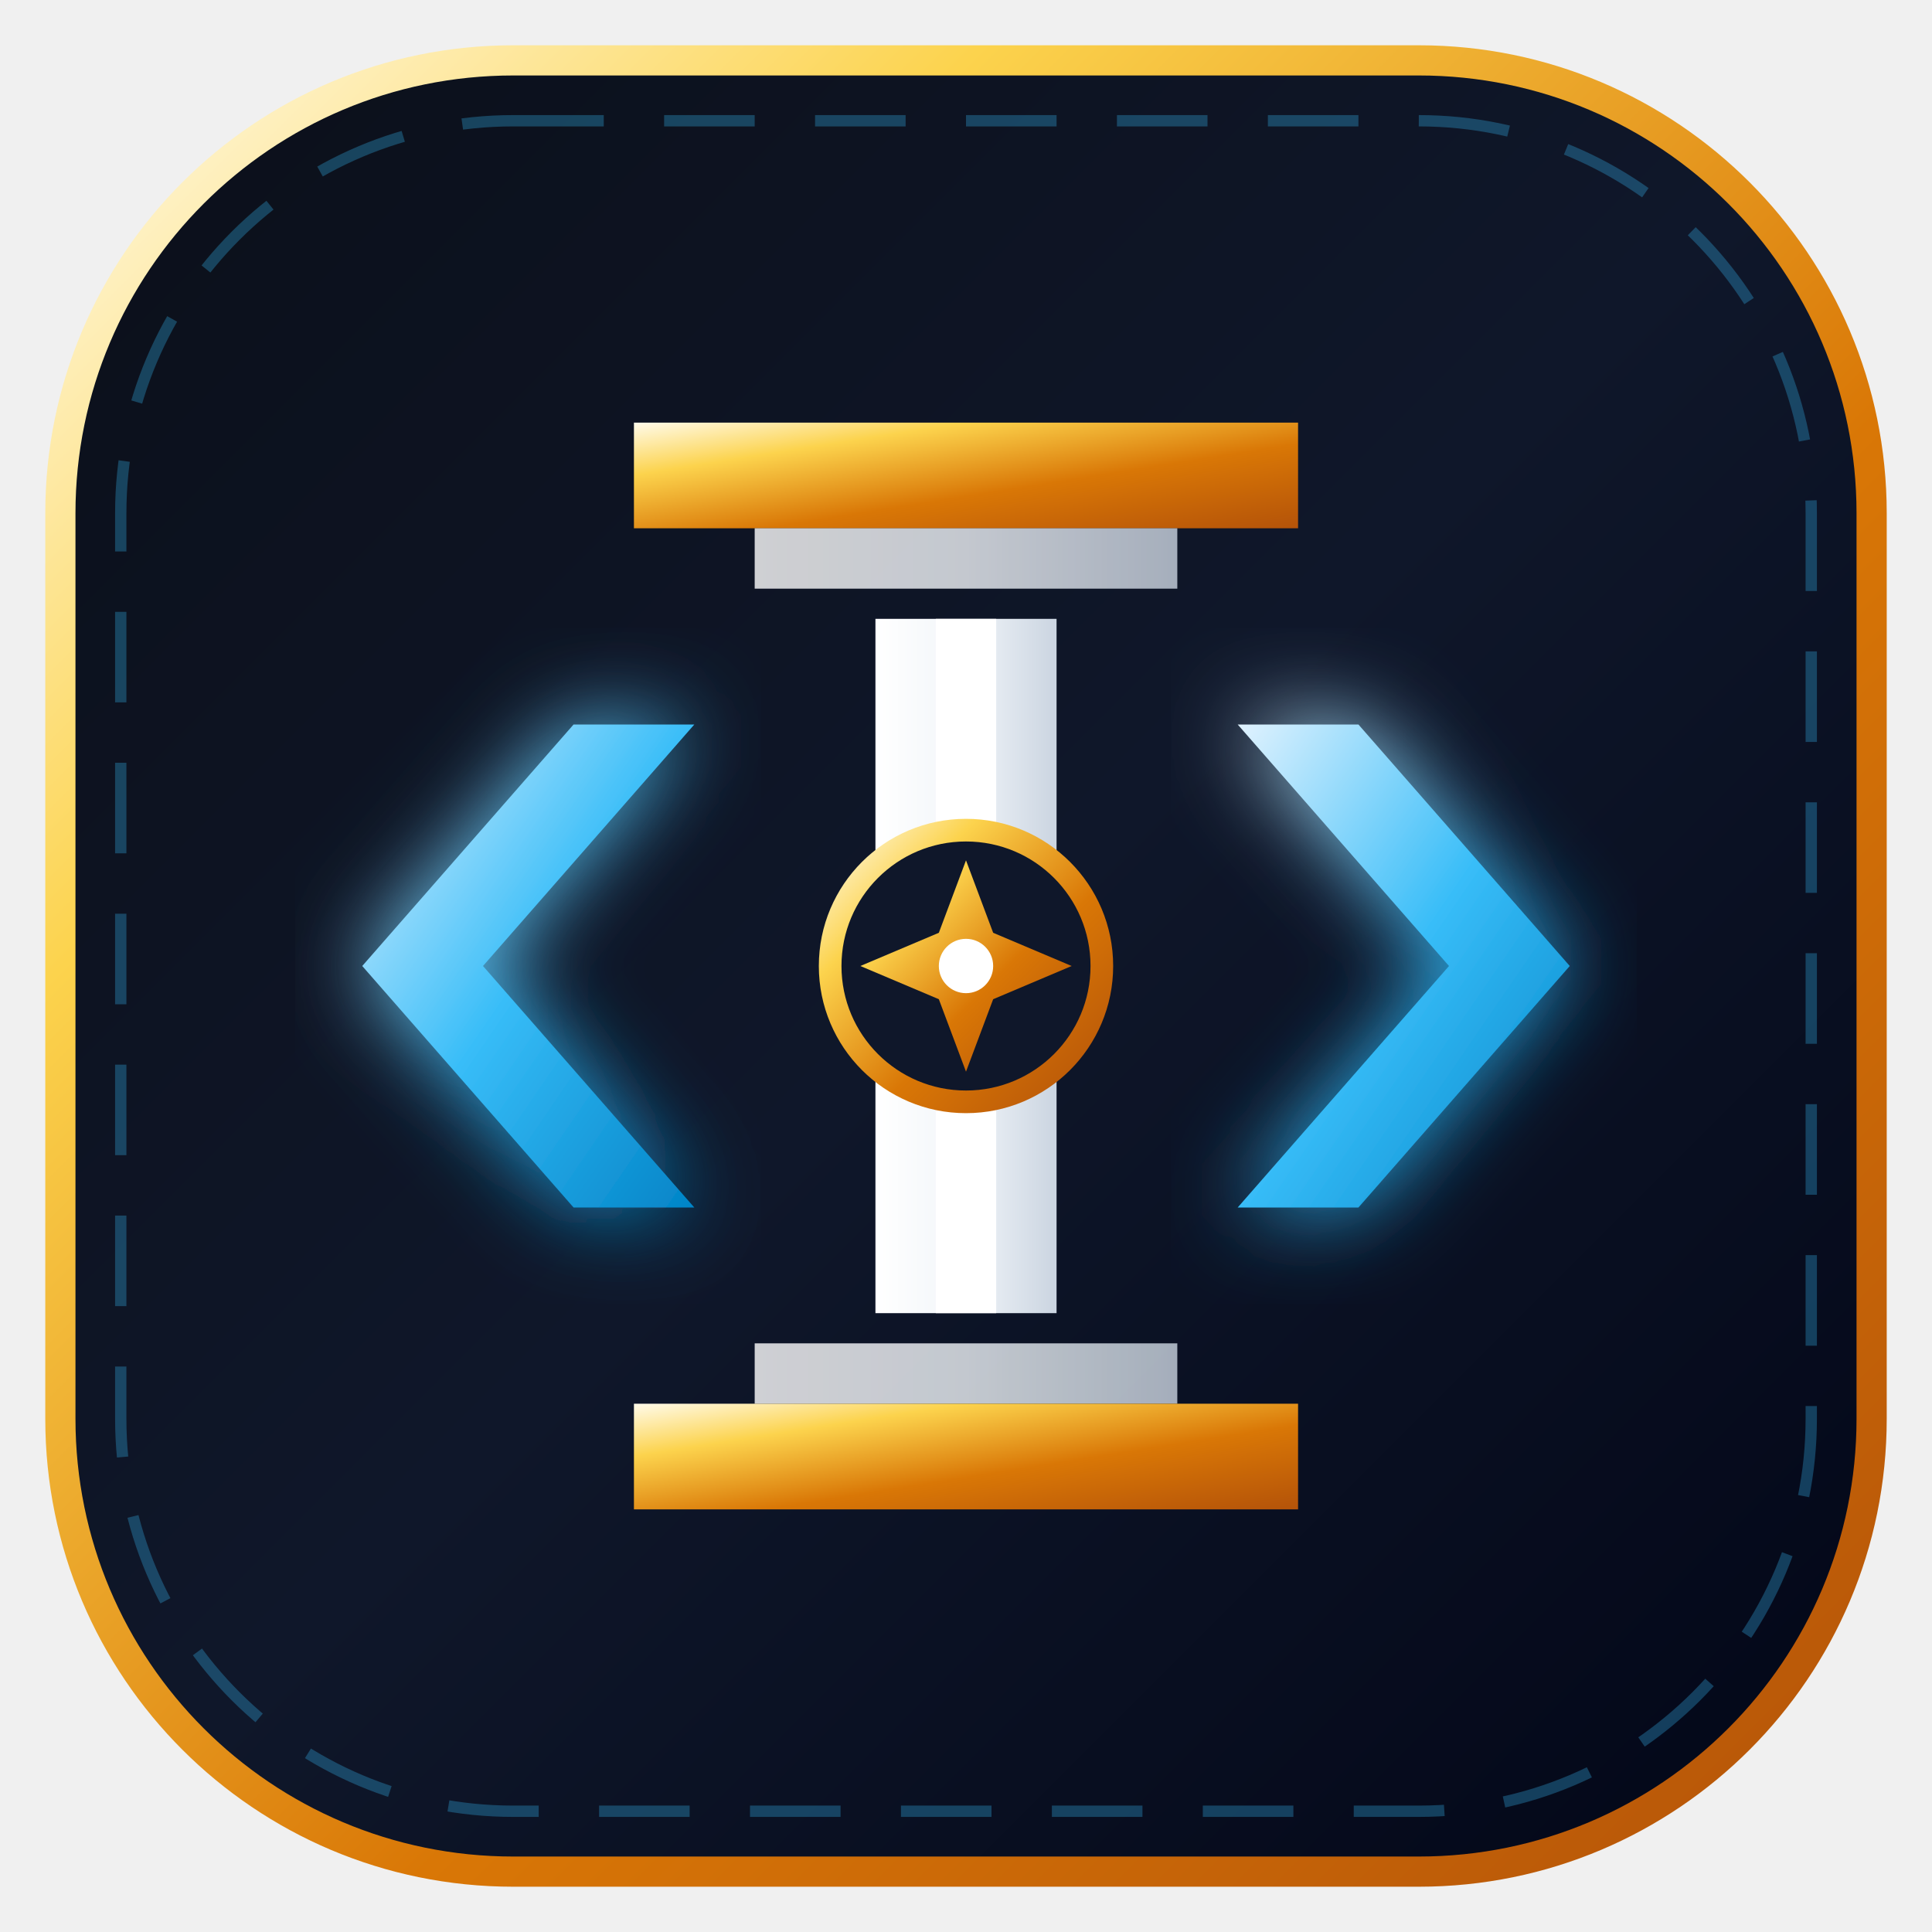
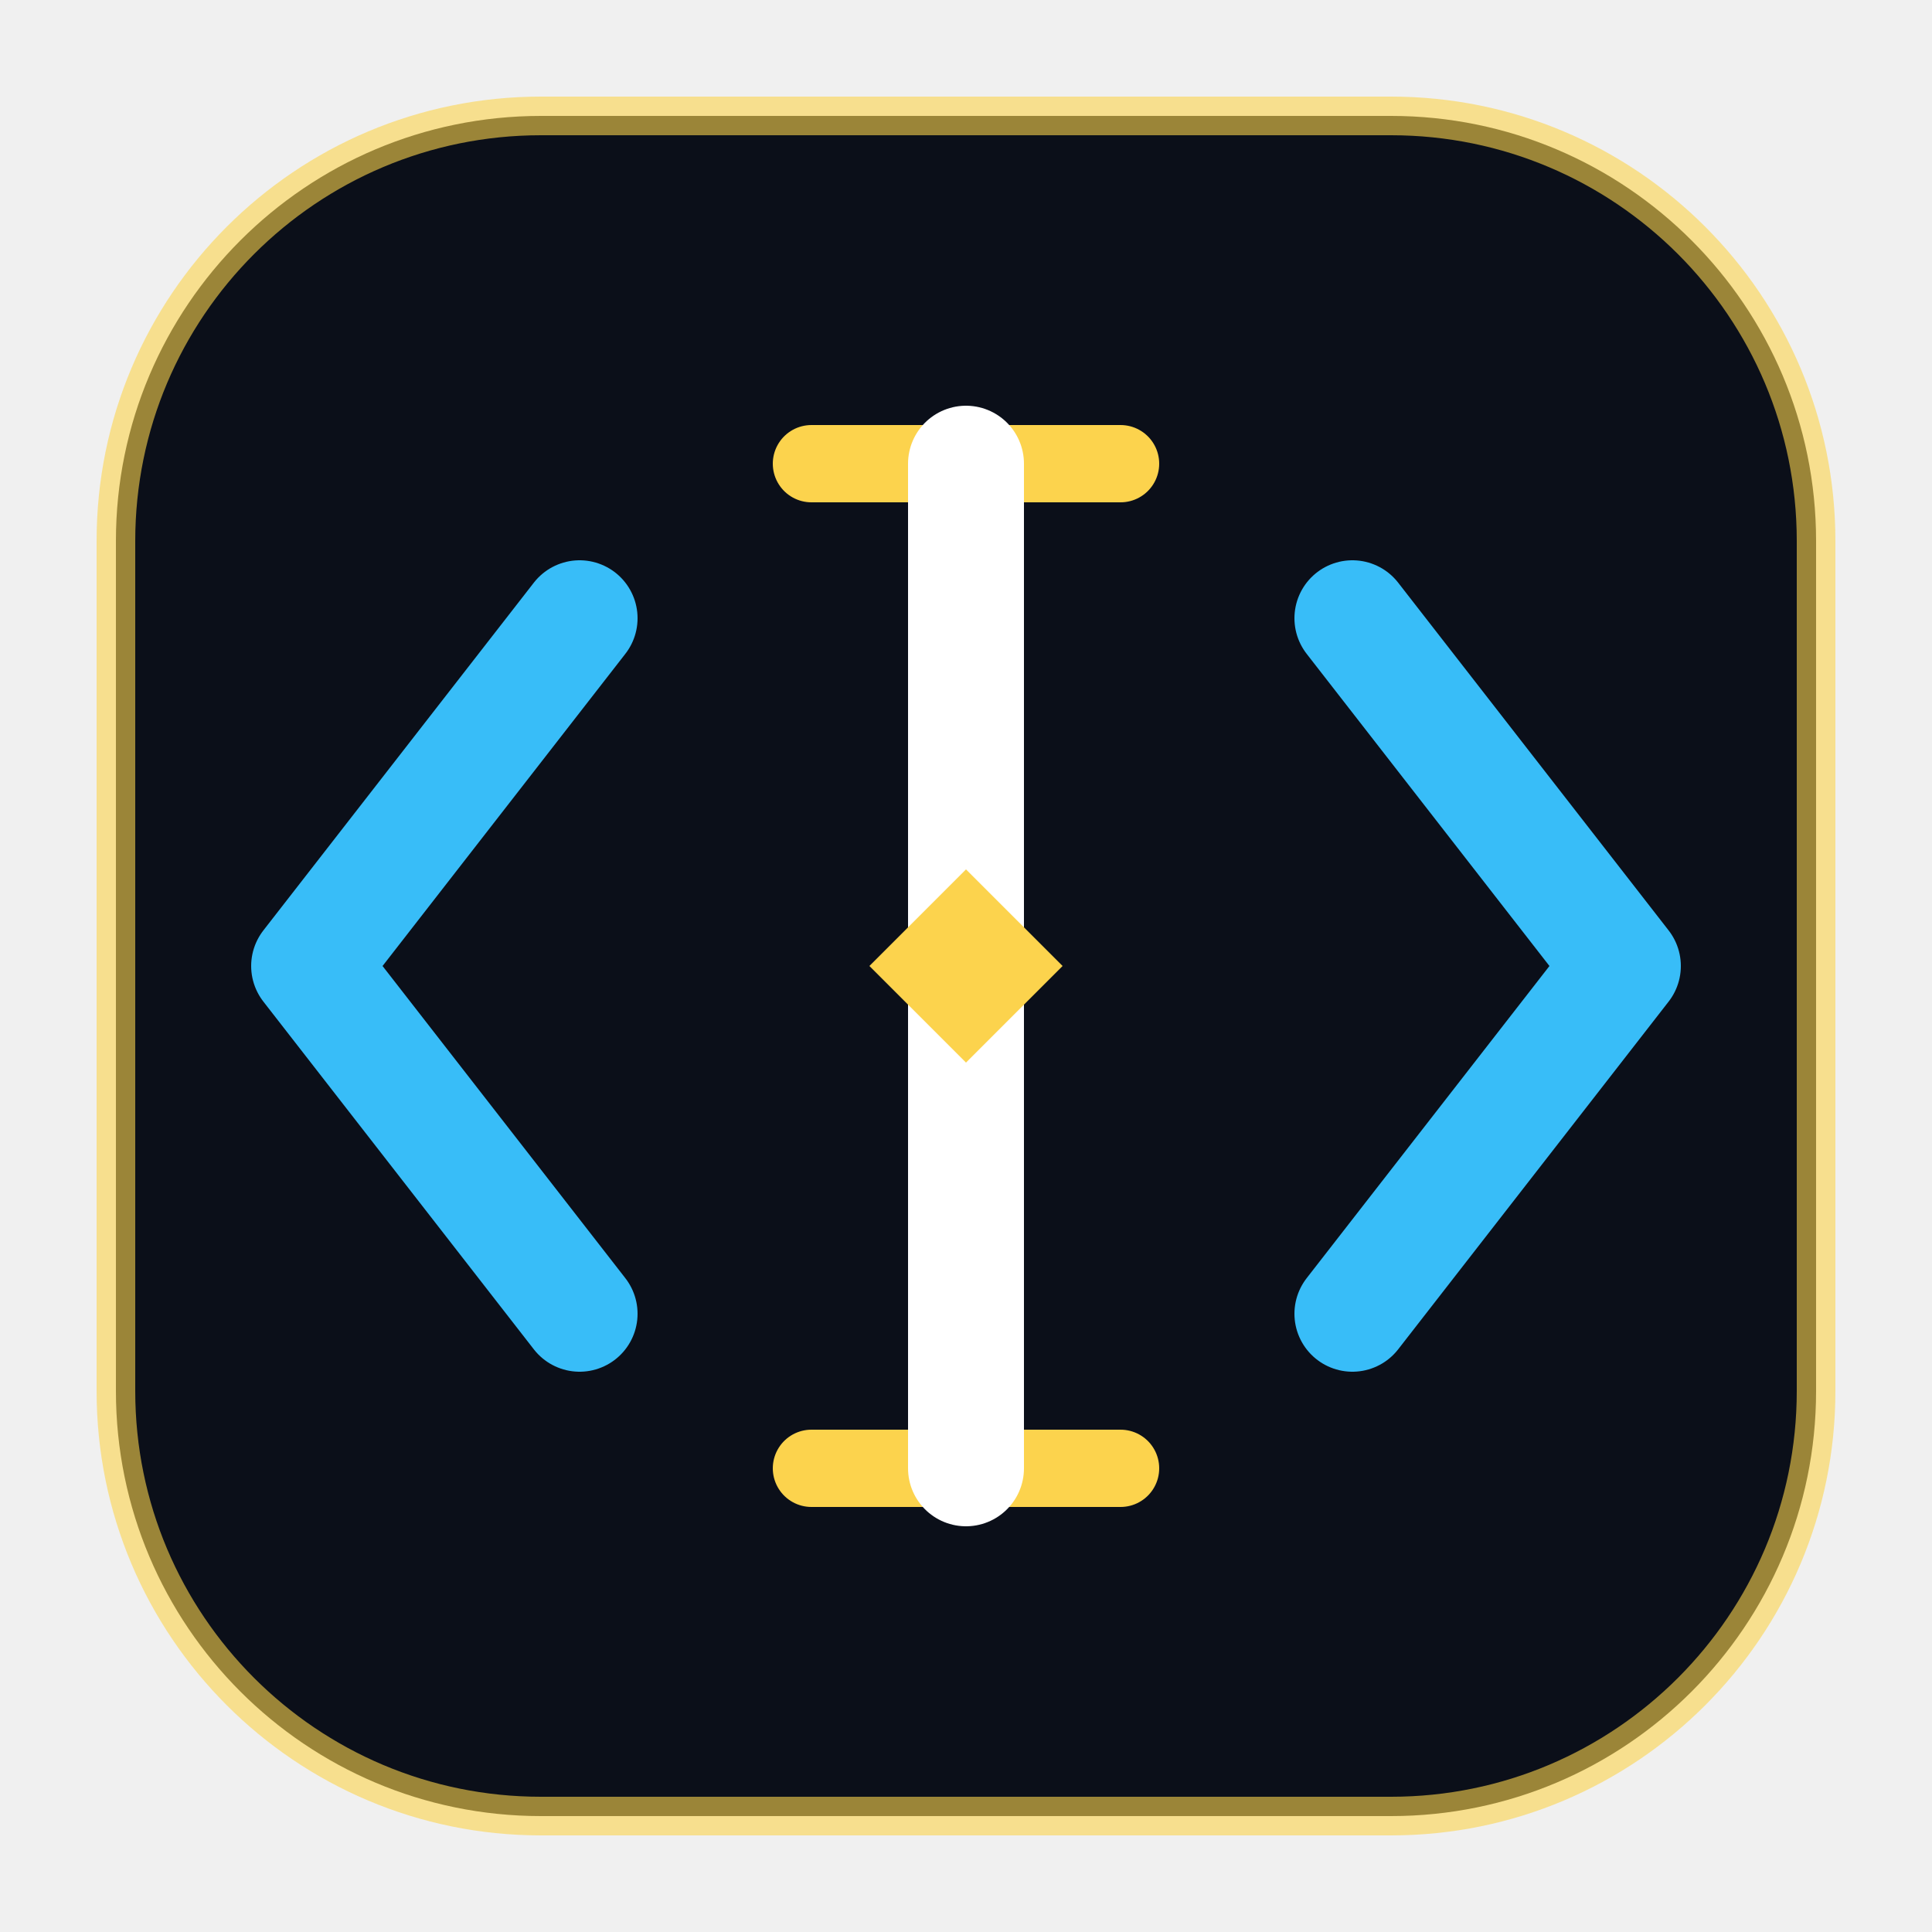
- <svg xmlns="http://www.w3.org/2000/svg" viewBox="0 0 128 128" fill="none">
-   <defs>
-     <linearGradient id="ing-bg" x1="0%" y1="0%" x2="100%" y2="100%">
-       <stop offset="0%" stop-color="#0B0F19" />
-       <stop offset="50%" stop-color="#0F172A" />
-       <stop offset="100%" stop-color="#020617" />
-     </linearGradient>
-     <linearGradient id="ing-gold" x1="0%" y1="0%" x2="100%" y2="100%">
-       <stop offset="0%" stop-color="#FFFBEB" />
-       <stop offset="25%" stop-color="#FCD34D" />
-       <stop offset="60%" stop-color="#D97706" />
-       <stop offset="100%" stop-color="#B45309" />
-     </linearGradient>
-     <linearGradient id="ing-cyan" x1="0%" y1="0%" x2="100%" y2="100%">
-       <stop offset="0%" stop-color="#E0F2FE" />
-       <stop offset="50%" stop-color="#38BDF8" />
-       <stop offset="100%" stop-color="#0284C7" />
-     </linearGradient>
-     <linearGradient id="ing-plat" x1="0%" y1="0%" x2="100%" y2="0%">
-       <stop offset="0%" stop-color="#FFFFFF" />
-       <stop offset="50%" stop-color="#F1F5F9" />
-       <stop offset="100%" stop-color="#CBD5E1" />
-     </linearGradient>
-     <filter id="ing-glow" x="-20%" y="-20%" width="140%" height="140%">
-       <feGaussianBlur stdDeviation="3" result="blur" />
-       <feComposite in="SourceGraphic" in2="blur" operator="over" />
-     </filter>
-   </defs>
-   <rect x="4" y="4" width="120" height="120" rx="30" fill="url(#ing-bg)" stroke="url(#ing-gold)" stroke-width="2" />
-   <rect x="8" y="8" width="112" height="112" rx="26" stroke="#38BDF8" stroke-width="0.75" stroke-opacity="0.3" stroke-dasharray="6 4" />
-   <path d="M42 28h44v7H42z" fill="url(#ing-gold)" />
-   <path d="M50 35h28v4H50z" fill="url(#ing-plat)" opacity="0.8" />
-   <path d="M38 48L24 64l14 16h8L32 64l14-16h-8z" fill="url(#ing-cyan)" filter="url(#ing-glow)" />
-   <path d="M90 48l14 16-14 16h-8l14-16-14-16h8z" fill="url(#ing-cyan)" filter="url(#ing-glow)" />
-   <path d="M58 41h12v46H58z" fill="url(#ing-plat)" />
-   <path d="M62 41h4v46h-4z" fill="#FFFFFF" />
-   <g transform="translate(64, 64)">
-     <circle r="9" fill="#0F172A" stroke="url(#ing-gold)" stroke-width="1.5" />
-     <path d="M0 -7L1.8 -2.2L7 0L1.8 2.2L0 7L-1.8 2.2L-7 0L-1.8 -2.2Z" fill="url(#ing-gold)" />
-     <circle r="1.8" fill="#FFFFFF" />
-   </g>
-   <path d="M50 89h28v4H50z" fill="url(#ing-plat)" opacity="0.8" />
-   <path d="M42 93h44v7H42z" fill="url(#ing-gold)" />
+ <svg xmlns="http://www.w3.org/2000/svg" viewBox="0 0 100 100" fill="none">
+   <rect x="6" y="6" width="88" height="88" rx="22" fill="#0B0F19" stroke="#FCD34D" stroke-width="2" stroke-opacity="0.6" />
+   <path d="M30 32L16 50l14 18" stroke="#38BDF8" stroke-width="6" stroke-linecap="round" stroke-linejoin="round" />
+   <path d="M42 24h16M42 76h16" stroke="#FCD34D" stroke-width="4" stroke-linecap="round" />
+   <path d="M50 24v52" stroke="#FFFFFF" stroke-width="6" stroke-linecap="round" />
+   <polygon points="50,45 55,50 50,55 45,50" fill="#FCD34D" />
+   <path d="M70 32l14 18-14 18" stroke="#38BDF8" stroke-width="6" stroke-linecap="round" stroke-linejoin="round" />
</svg>
